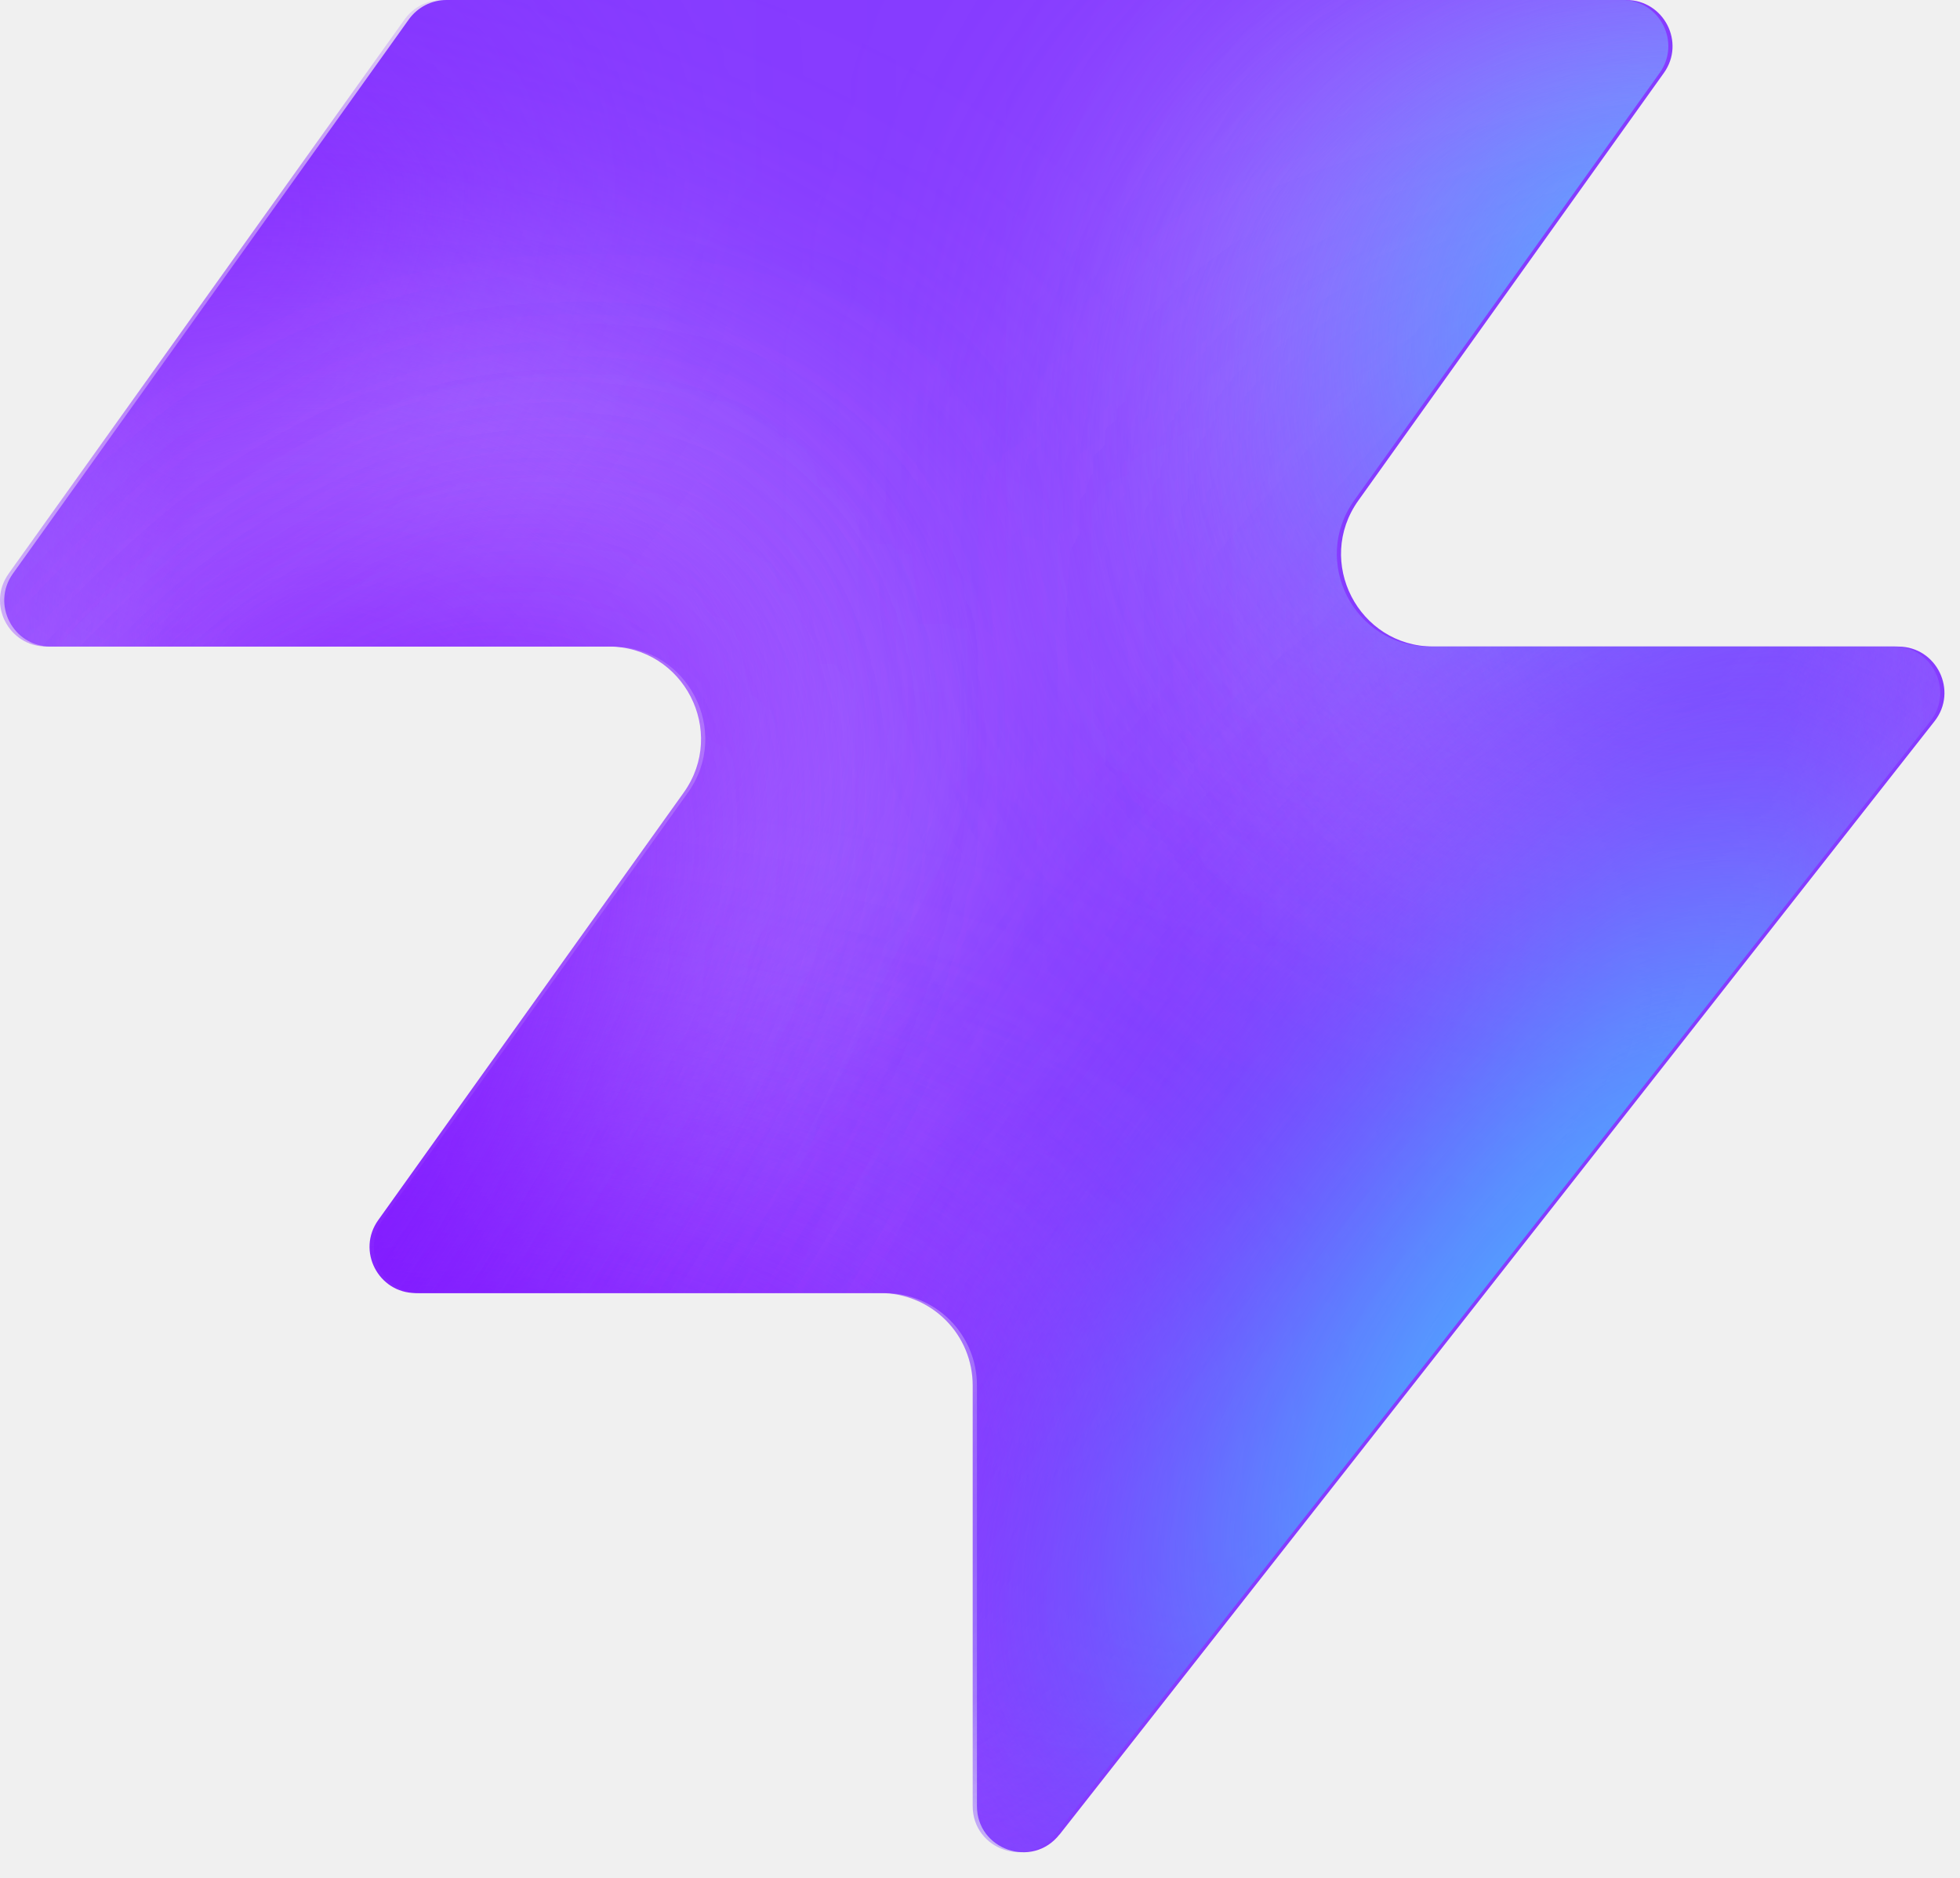
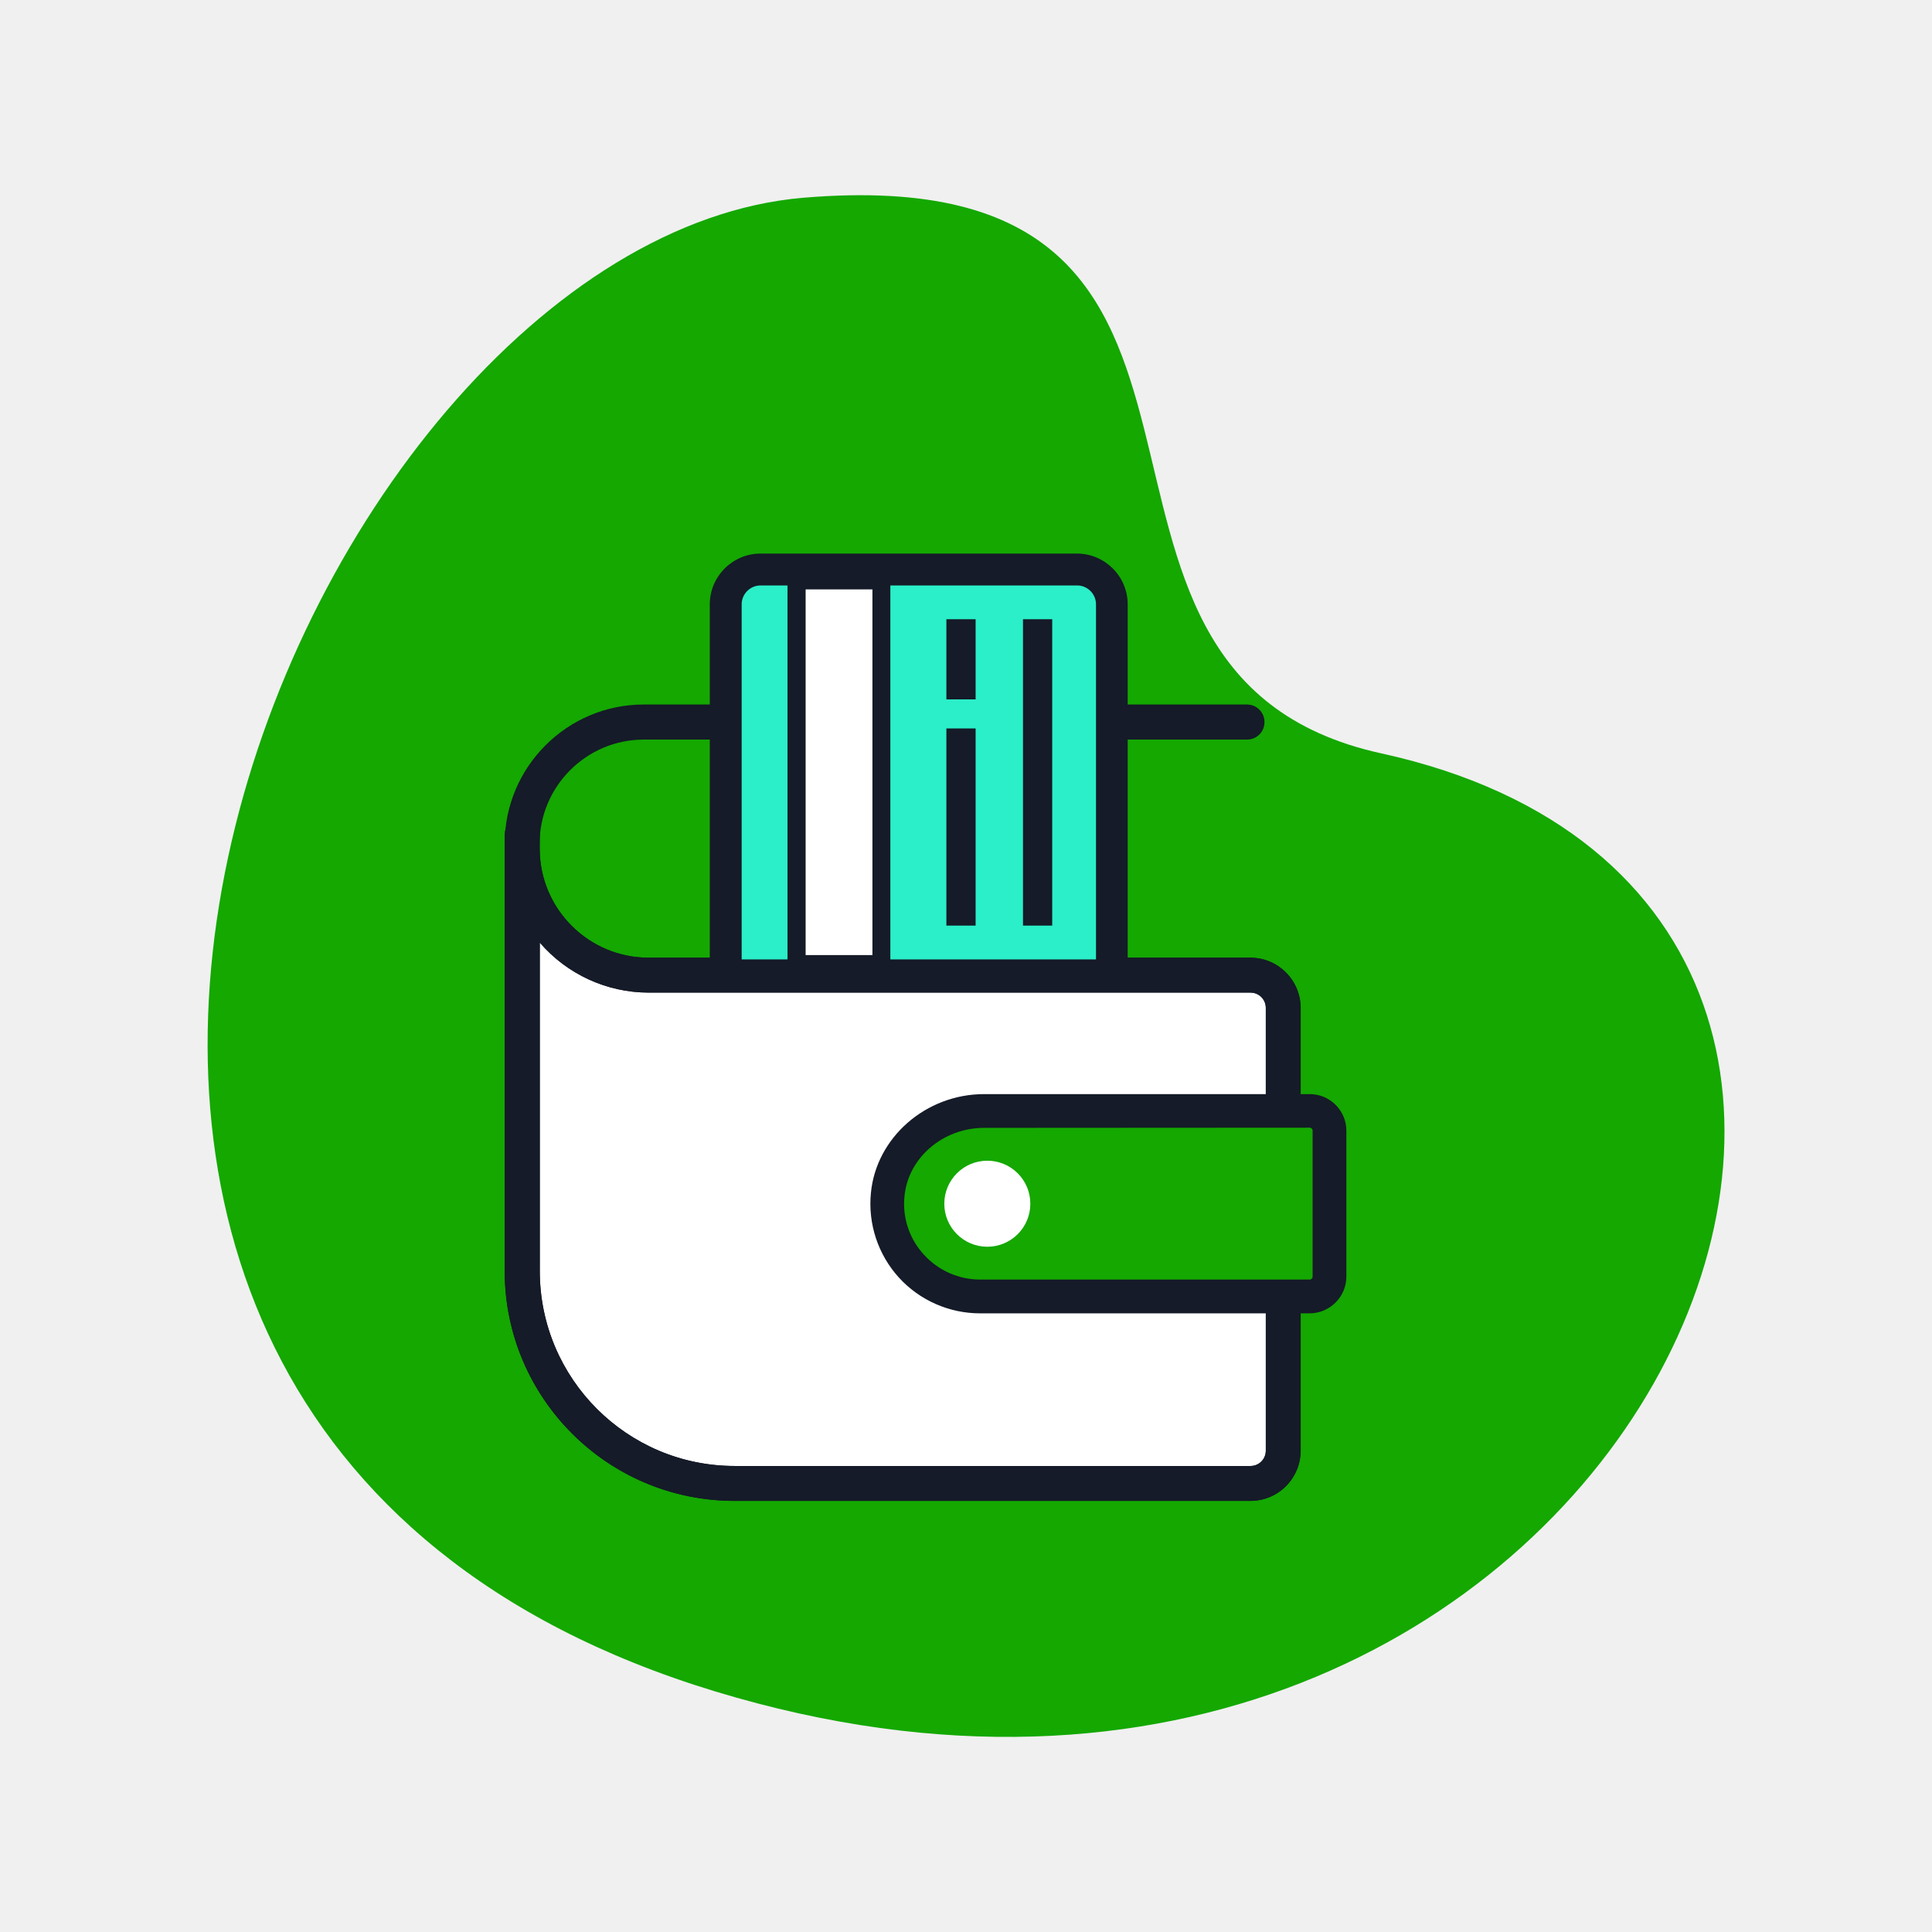
- <svg xmlns="http://www.w3.org/2000/svg" width="48" height="46" fill="none" viewBox="0 0 48 46">
-   <path fill="#863bff" d="M25.946 44.938c-.664.845-2.021.375-2.021-.698V33.937a2.26 2.26 0 0 0-2.262-2.262H10.287c-.92 0-1.456-1.04-.92-1.788l7.48-10.471c1.07-1.497 0-3.578-1.842-3.578H1.237c-.92 0-1.456-1.04-.92-1.788L10.013.474c.214-.297.556-.474.92-.474h28.894c.92 0 1.456 1.04.92 1.788l-7.48 10.471c-1.07 1.498 0 3.579 1.842 3.579h11.377c.943 0 1.473 1.088.89 1.83L25.947 44.94z" style="fill:#863bff;fill:color(display-p3 .525 .23 1);fill-opacity:1" />
-   <mask id="a" width="48" height="46" x="0" y="0" maskUnits="userSpaceOnUse" style="mask-type:alpha">
-     <path fill="#000" d="M25.842 44.938c-.664.844-2.021.375-2.021-.698V33.937a2.26 2.26 0 0 0-2.262-2.262H10.183c-.92 0-1.456-1.04-.92-1.788l7.48-10.471c1.07-1.498 0-3.579-1.842-3.579H1.133c-.92 0-1.456-1.04-.92-1.787L9.91.473c.214-.297.556-.474.92-.474h28.894c.92 0 1.456 1.04.92 1.788l-7.48 10.471c-1.07 1.498 0 3.578 1.842 3.578h11.377c.943 0 1.473 1.088.89 1.832L25.843 44.94z" style="fill:#000;fill-opacity:1" />
-   </mask>
-   <g mask="url(#a)">
-     <g filter="url(#b)">
-       <ellipse cx="5.508" cy="14.704" fill="#ede6ff" rx="5.508" ry="14.704" style="fill:#ede6ff;fill:color(display-p3 .927 .903 1);fill-opacity:1" transform="matrix(.00324 1 1 -.00324 -4.47 31.516)" />
-     </g>
-     <g filter="url(#c)">
-       <ellipse cx="10.399" cy="29.851" fill="#ede6ff" rx="10.399" ry="29.851" style="fill:#ede6ff;fill:color(display-p3 .927 .903 1);fill-opacity:1" transform="matrix(.00324 1 1 -.00324 -39.328 7.883)" />
-     </g>
-     <g filter="url(#d)">
-       <ellipse cx="5.508" cy="30.487" fill="#7e14ff" rx="5.508" ry="30.487" style="fill:#7e14ff;fill:color(display-p3 .492 .077 1);fill-opacity:1" transform="rotate(89.814 -25.913 -14.639)scale(1 -1)" />
-     </g>
-     <g filter="url(#e)">
-       <ellipse cx="5.508" cy="30.599" fill="#7e14ff" rx="5.508" ry="30.599" style="fill:#7e14ff;fill:color(display-p3 .492 .077 1);fill-opacity:1" transform="rotate(89.814 -32.644 -3.334)scale(1 -1)" />
-     </g>
-     <g filter="url(#f)">
-       <ellipse cx="5.508" cy="30.599" fill="#7e14ff" rx="5.508" ry="30.599" style="fill:#7e14ff;fill:color(display-p3 .492 .077 1);fill-opacity:1" transform="matrix(.00324 1 1 -.00324 -34.34 30.47)" />
-     </g>
-     <g filter="url(#g)">
-       <ellipse cx="14.072" cy="22.078" fill="#ede6ff" rx="14.072" ry="22.078" style="fill:#ede6ff;fill:color(display-p3 .927 .903 1);fill-opacity:1" transform="rotate(93.35 24.506 48.493)scale(-1 1)" />
-     </g>
-     <g filter="url(#h)">
-       <ellipse cx="3.47" cy="21.501" fill="#7e14ff" rx="3.47" ry="21.501" style="fill:#7e14ff;fill:color(display-p3 .492 .077 1);fill-opacity:1" transform="rotate(89.009 28.708 47.59)scale(-1 1)" />
-     </g>
-     <g filter="url(#i)">
-       <ellipse cx="3.47" cy="21.501" fill="#7e14ff" rx="3.47" ry="21.501" style="fill:#7e14ff;fill:color(display-p3 .492 .077 1);fill-opacity:1" transform="rotate(89.009 28.708 47.59)scale(-1 1)" />
-     </g>
-     <g filter="url(#j)">
-       <ellipse cx=".387" cy="8.972" fill="#7e14ff" rx="4.407" ry="29.108" style="fill:#7e14ff;fill:color(display-p3 .492 .077 1);fill-opacity:1" transform="rotate(39.51 .387 8.972)" />
-     </g>
-     <g filter="url(#k)">
-       <ellipse cx="47.523" cy="-6.092" fill="#7e14ff" rx="4.407" ry="29.108" style="fill:#7e14ff;fill:color(display-p3 .492 .077 1);fill-opacity:1" transform="rotate(37.892 47.523 -6.092)" />
-     </g>
-     <g filter="url(#l)">
-       <ellipse cx="41.412" cy="6.333" fill="#47bfff" rx="5.971" ry="9.665" style="fill:#47bfff;fill:color(display-p3 .28 .748 1);fill-opacity:1" transform="rotate(37.892 41.412 6.333)" />
-     </g>
-     <g filter="url(#m)">
-       <ellipse cx="-1.879" cy="38.332" fill="#7e14ff" rx="4.407" ry="29.108" style="fill:#7e14ff;fill:color(display-p3 .492 .077 1);fill-opacity:1" transform="rotate(37.892 -1.88 38.332)" />
-     </g>
-     <g filter="url(#n)">
-       <ellipse cx="-1.879" cy="38.332" fill="#7e14ff" rx="4.407" ry="29.108" style="fill:#7e14ff;fill:color(display-p3 .492 .077 1);fill-opacity:1" transform="rotate(37.892 -1.88 38.332)" />
-     </g>
-     <g filter="url(#o)">
-       <ellipse cx="35.651" cy="29.907" fill="#7e14ff" rx="4.407" ry="29.108" style="fill:#7e14ff;fill:color(display-p3 .492 .077 1);fill-opacity:1" transform="rotate(37.892 35.651 29.907)" />
-     </g>
-     <g filter="url(#p)">
-       <ellipse cx="38.418" cy="32.4" fill="#47bfff" rx="5.971" ry="15.297" style="fill:#47bfff;fill:color(display-p3 .28 .748 1);fill-opacity:1" transform="rotate(37.892 38.418 32.4)" />
-     </g>
-   </g>
-   <defs>
-     <filter id="b" width="60.045" height="41.654" x="-19.77" y="16.149" color-interpolation-filters="sRGB" filterUnits="userSpaceOnUse">
-       <feFlood flood-opacity="0" result="BackgroundImageFix" />
-       <feBlend in="SourceGraphic" in2="BackgroundImageFix" result="shape" />
-       <feGaussianBlur result="effect1_foregroundBlur_2002_17158" stdDeviation="7.659" />
-     </filter>
-     <filter id="c" width="90.34" height="51.437" x="-54.613" y="-7.533" color-interpolation-filters="sRGB" filterUnits="userSpaceOnUse">
-       <feFlood flood-opacity="0" result="BackgroundImageFix" />
-       <feBlend in="SourceGraphic" in2="BackgroundImageFix" result="shape" />
-       <feGaussianBlur result="effect1_foregroundBlur_2002_17158" stdDeviation="7.659" />
-     </filter>
-     <filter id="d" width="79.355" height="29.4" x="-49.64" y="2.03" color-interpolation-filters="sRGB" filterUnits="userSpaceOnUse">
-       <feFlood flood-opacity="0" result="BackgroundImageFix" />
-       <feBlend in="SourceGraphic" in2="BackgroundImageFix" result="shape" />
-       <feGaussianBlur result="effect1_foregroundBlur_2002_17158" stdDeviation="4.596" />
-     </filter>
-     <filter id="e" width="79.579" height="29.4" x="-45.045" y="20.029" color-interpolation-filters="sRGB" filterUnits="userSpaceOnUse">
-       <feFlood flood-opacity="0" result="BackgroundImageFix" />
-       <feBlend in="SourceGraphic" in2="BackgroundImageFix" result="shape" />
-       <feGaussianBlur result="effect1_foregroundBlur_2002_17158" stdDeviation="4.596" />
-     </filter>
-     <filter id="f" width="79.579" height="29.4" x="-43.513" y="21.178" color-interpolation-filters="sRGB" filterUnits="userSpaceOnUse">
-       <feFlood flood-opacity="0" result="BackgroundImageFix" />
-       <feBlend in="SourceGraphic" in2="BackgroundImageFix" result="shape" />
-       <feGaussianBlur result="effect1_foregroundBlur_2002_17158" stdDeviation="4.596" />
-     </filter>
-     <filter id="g" width="74.749" height="58.852" x="15.756" y="-17.901" color-interpolation-filters="sRGB" filterUnits="userSpaceOnUse">
-       <feFlood flood-opacity="0" result="BackgroundImageFix" />
-       <feBlend in="SourceGraphic" in2="BackgroundImageFix" result="shape" />
-       <feGaussianBlur result="effect1_foregroundBlur_2002_17158" stdDeviation="7.659" />
-     </filter>
-     <filter id="h" width="61.377" height="25.362" x="23.548" y="2.284" color-interpolation-filters="sRGB" filterUnits="userSpaceOnUse">
-       <feFlood flood-opacity="0" result="BackgroundImageFix" />
-       <feBlend in="SourceGraphic" in2="BackgroundImageFix" result="shape" />
-       <feGaussianBlur result="effect1_foregroundBlur_2002_17158" stdDeviation="4.596" />
-     </filter>
-     <filter id="i" width="61.377" height="25.362" x="23.548" y="2.284" color-interpolation-filters="sRGB" filterUnits="userSpaceOnUse">
-       <feFlood flood-opacity="0" result="BackgroundImageFix" />
-       <feBlend in="SourceGraphic" in2="BackgroundImageFix" result="shape" />
-       <feGaussianBlur result="effect1_foregroundBlur_2002_17158" stdDeviation="4.596" />
-     </filter>
-     <filter id="j" width="56.045" height="63.649" x="-27.636" y="-22.853" color-interpolation-filters="sRGB" filterUnits="userSpaceOnUse">
-       <feFlood flood-opacity="0" result="BackgroundImageFix" />
-       <feBlend in="SourceGraphic" in2="BackgroundImageFix" result="shape" />
-       <feGaussianBlur result="effect1_foregroundBlur_2002_17158" stdDeviation="4.596" />
-     </filter>
-     <filter id="k" width="54.814" height="64.646" x="20.116" y="-38.415" color-interpolation-filters="sRGB" filterUnits="userSpaceOnUse">
-       <feFlood flood-opacity="0" result="BackgroundImageFix" />
-       <feBlend in="SourceGraphic" in2="BackgroundImageFix" result="shape" />
-       <feGaussianBlur result="effect1_foregroundBlur_2002_17158" stdDeviation="4.596" />
-     </filter>
-     <filter id="l" width="33.541" height="35.313" x="24.641" y="-11.323" color-interpolation-filters="sRGB" filterUnits="userSpaceOnUse">
-       <feFlood flood-opacity="0" result="BackgroundImageFix" />
-       <feBlend in="SourceGraphic" in2="BackgroundImageFix" result="shape" />
-       <feGaussianBlur result="effect1_foregroundBlur_2002_17158" stdDeviation="4.596" />
-     </filter>
-     <filter id="m" width="54.814" height="64.646" x="-29.286" y="6.009" color-interpolation-filters="sRGB" filterUnits="userSpaceOnUse">
-       <feFlood flood-opacity="0" result="BackgroundImageFix" />
-       <feBlend in="SourceGraphic" in2="BackgroundImageFix" result="shape" />
-       <feGaussianBlur result="effect1_foregroundBlur_2002_17158" stdDeviation="4.596" />
-     </filter>
-     <filter id="n" width="54.814" height="64.646" x="-29.286" y="6.009" color-interpolation-filters="sRGB" filterUnits="userSpaceOnUse">
-       <feFlood flood-opacity="0" result="BackgroundImageFix" />
-       <feBlend in="SourceGraphic" in2="BackgroundImageFix" result="shape" />
-       <feGaussianBlur result="effect1_foregroundBlur_2002_17158" stdDeviation="4.596" />
-     </filter>
-     <filter id="o" width="54.814" height="64.646" x="8.244" y="-2.416" color-interpolation-filters="sRGB" filterUnits="userSpaceOnUse">
-       <feFlood flood-opacity="0" result="BackgroundImageFix" />
-       <feBlend in="SourceGraphic" in2="BackgroundImageFix" result="shape" />
-       <feGaussianBlur result="effect1_foregroundBlur_2002_17158" stdDeviation="4.596" />
-     </filter>
-     <filter id="p" width="39.409" height="43.623" x="18.713" y="10.588" color-interpolation-filters="sRGB" filterUnits="userSpaceOnUse">
-       <feFlood flood-opacity="0" result="BackgroundImageFix" />
-       <feBlend in="SourceGraphic" in2="BackgroundImageFix" result="shape" />
-       <feGaussianBlur result="effect1_foregroundBlur_2002_17158" stdDeviation="4.596" />
-     </filter>
-   </defs>
+ <svg xmlns="http://www.w3.org/2000/svg" width="800px" height="800px" viewBox="0 0 1024 1024" class="icon" version="1.1">
+   <path d="M732.1 399.3C534.6 356 696.5 82.1 425.9 104.8s-527.2 645.8-46.8 791.7 728-415 353-497.2z" fill="#14A800" />
+   <path d="M276.8 449.8c0 37 30 66.9 66.9 66.9h319c9.6 0 17.4 7.8 17.4 17.4v234.7c0 9.6-7.8 17.4-17.4 17.4H389.3c-62.2 0-112.5-50.4-112.5-112.5V442.3" fill="#FFFFFF" />
+   <path d="M662.8 795.5H389.3c-67.2 0-121.8-54.6-121.8-121.8V442.3c0-5.1 4.1-9.3 9.3-9.3s9.3 4.1 9.3 9.3v7.6c0 31.8 25.9 57.7 57.7 57.7h319c14.7 0 26.6 12 26.6 26.6v234.7c0 14.6-11.9 26.6-26.6 26.6zM286.1 499.6v174.1c0 57 46.3 103.3 103.3 103.3h273.4c4.5 0 8.1-3.6 8.1-8.1V534.2c0-4.5-3.6-8.1-8.1-8.1h-319a76.2 76.2 0 0 1-57.7-26.5z" fill="#151B28" />
+   <path d="M662.8 795.5H389.3c-67.2 0-121.8-54.6-121.8-121.8V447.1c0-40.6 33.1-73.7 73.7-73.7h319.7c5.1 0 9.3 4.1 9.3 9.3s-4.1 9.3-9.3 9.3H341.2c-30.4 0-55.2 24.8-55.2 55.2v2.7c0 31.8 25.9 57.7 57.7 57.7h319c14.7 0 26.6 12 26.6 26.6v234.7a26.5 26.5 0 0 1-26.5 26.6zM286.1 499.6v174.1c0 57 46.3 103.3 103.3 103.3h273.4c4.5 0 8.1-3.6 8.1-8.1V534.2c0-4.5-3.6-8.1-8.1-8.1h-319a76.2 76.2 0 0 1-57.7-26.5z" fill="#151B28" />
+   <path d="M589.3 517H384.7V320.3c0-10.2 8.3-18.4 18.4-18.4h167.7c10.2 0 18.4 8.3 18.4 18.4V517z" fill="#2AEFC8" />
+   <path d="M589.3 525.5H384.7a8.5 8.5 0 0 1-8.5-8.5V320.3c0-14.8 12.1-26.9 26.9-26.9h167.7c14.8 0 26.9 12.1 26.9 26.9V517c0.1 4.7-3.7 8.5-8.4 8.5z m-196.1-17h187.7V320.3c0-5.5-4.5-10-10-10H403.1c-5.5 0-10 4.5-10 10v188.2z" fill="#151B28" />
+   <path d="M422.2 307.7h44.9V511h-44.9z" fill="#FFFFFF" />
+   <path d="M467.1 515.7h-44.9a4.8 4.8 0 0 1-4.8-4.8V307.7c0-2.6 2.1-4.8 4.8-4.8h44.9c2.6 0 4.8 2.1 4.8 4.8V511c0 2.6-2.2 4.7-4.8 4.7z m-40.1-9.5h35.4V312.4H427v193.8z m74.6-178h15.5v42.5h-15.5zM501.6 386.1h15.5v104.5h-15.5zM542.2 328.2h15.5v162.4h-15.5z" fill="#151B28" />
+   <path d="M694.1 588.8H521.5c-25.7 0-48.6 18.8-51 44.3-2.8 29.3 20.2 54 48.9 54h174.7c5.8 0 10.4-4.7 10.4-10.4v-77.5c0-5.7-4.6-10.4-10.4-10.4z" fill="#14A800" />
+   <path d="M694.1 696.1H519.4c-16.3 0-32-6.9-43-19a58.23 58.23 0 0 1-14.8-44.8c2.8-29.4 29.1-52.4 60-52.4h172.6c10.7 0 19.4 8.7 19.4 19.4v77.5c-0.1 10.6-8.8 19.3-19.5 19.3z m-172.6-98.3c-21.7 0-40.2 15.9-42.1 36.2a39.63 39.63 0 0 0 10.3 31 40.3 40.3 0 0 0 29.8 13.2h174.7c0.8 0 1.5-0.7 1.5-1.5v-77.5c0-0.8-0.7-1.5-1.5-1.5l-172.7 0.1z" fill="#151B28" />
+   <path d="M523.3 638m-22.8 0a22.8 22.8 0 1 0 45.6 0 22.8 22.8 0 1 0-45.6 0Z" fill="#FFFFFF" />
</svg>
